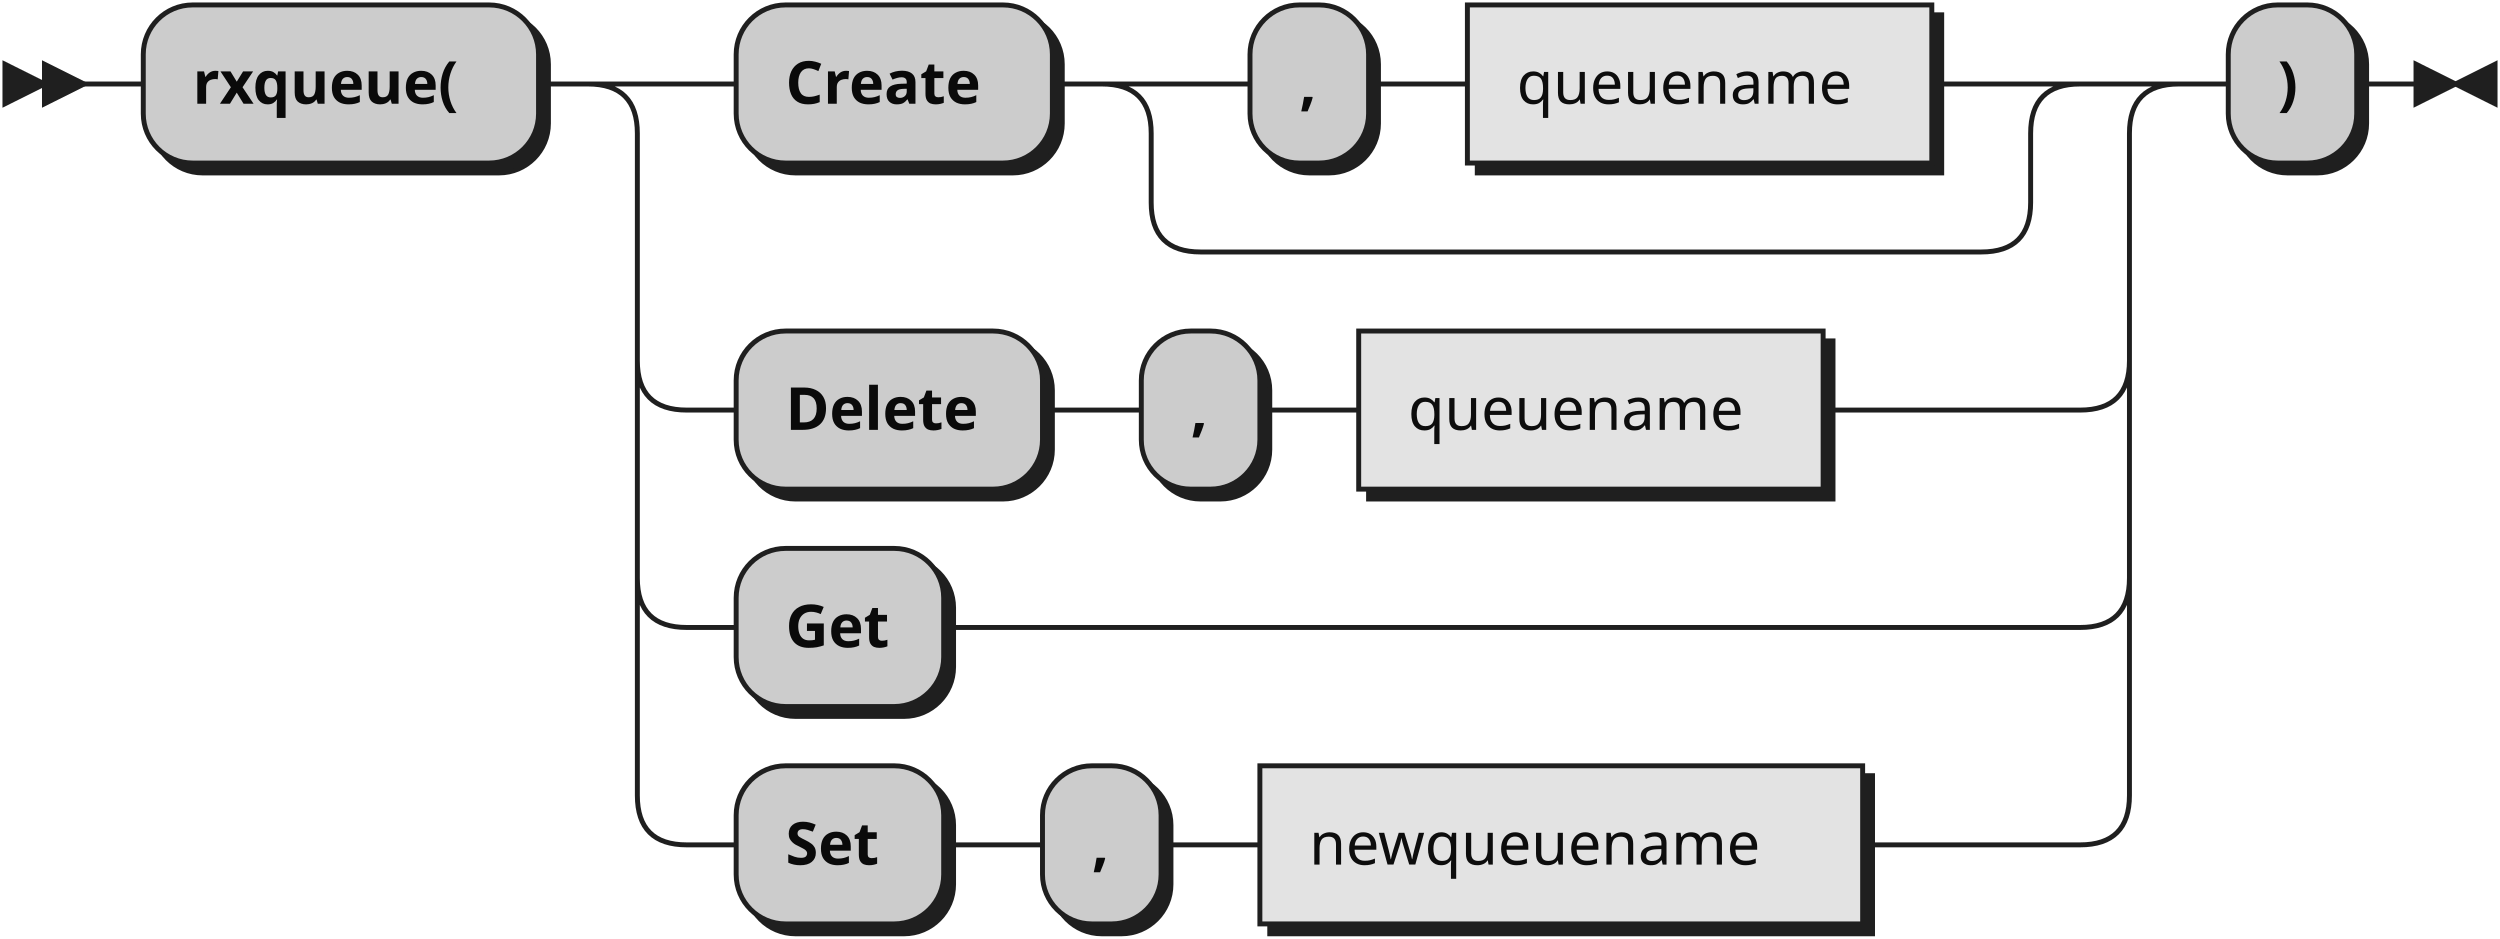
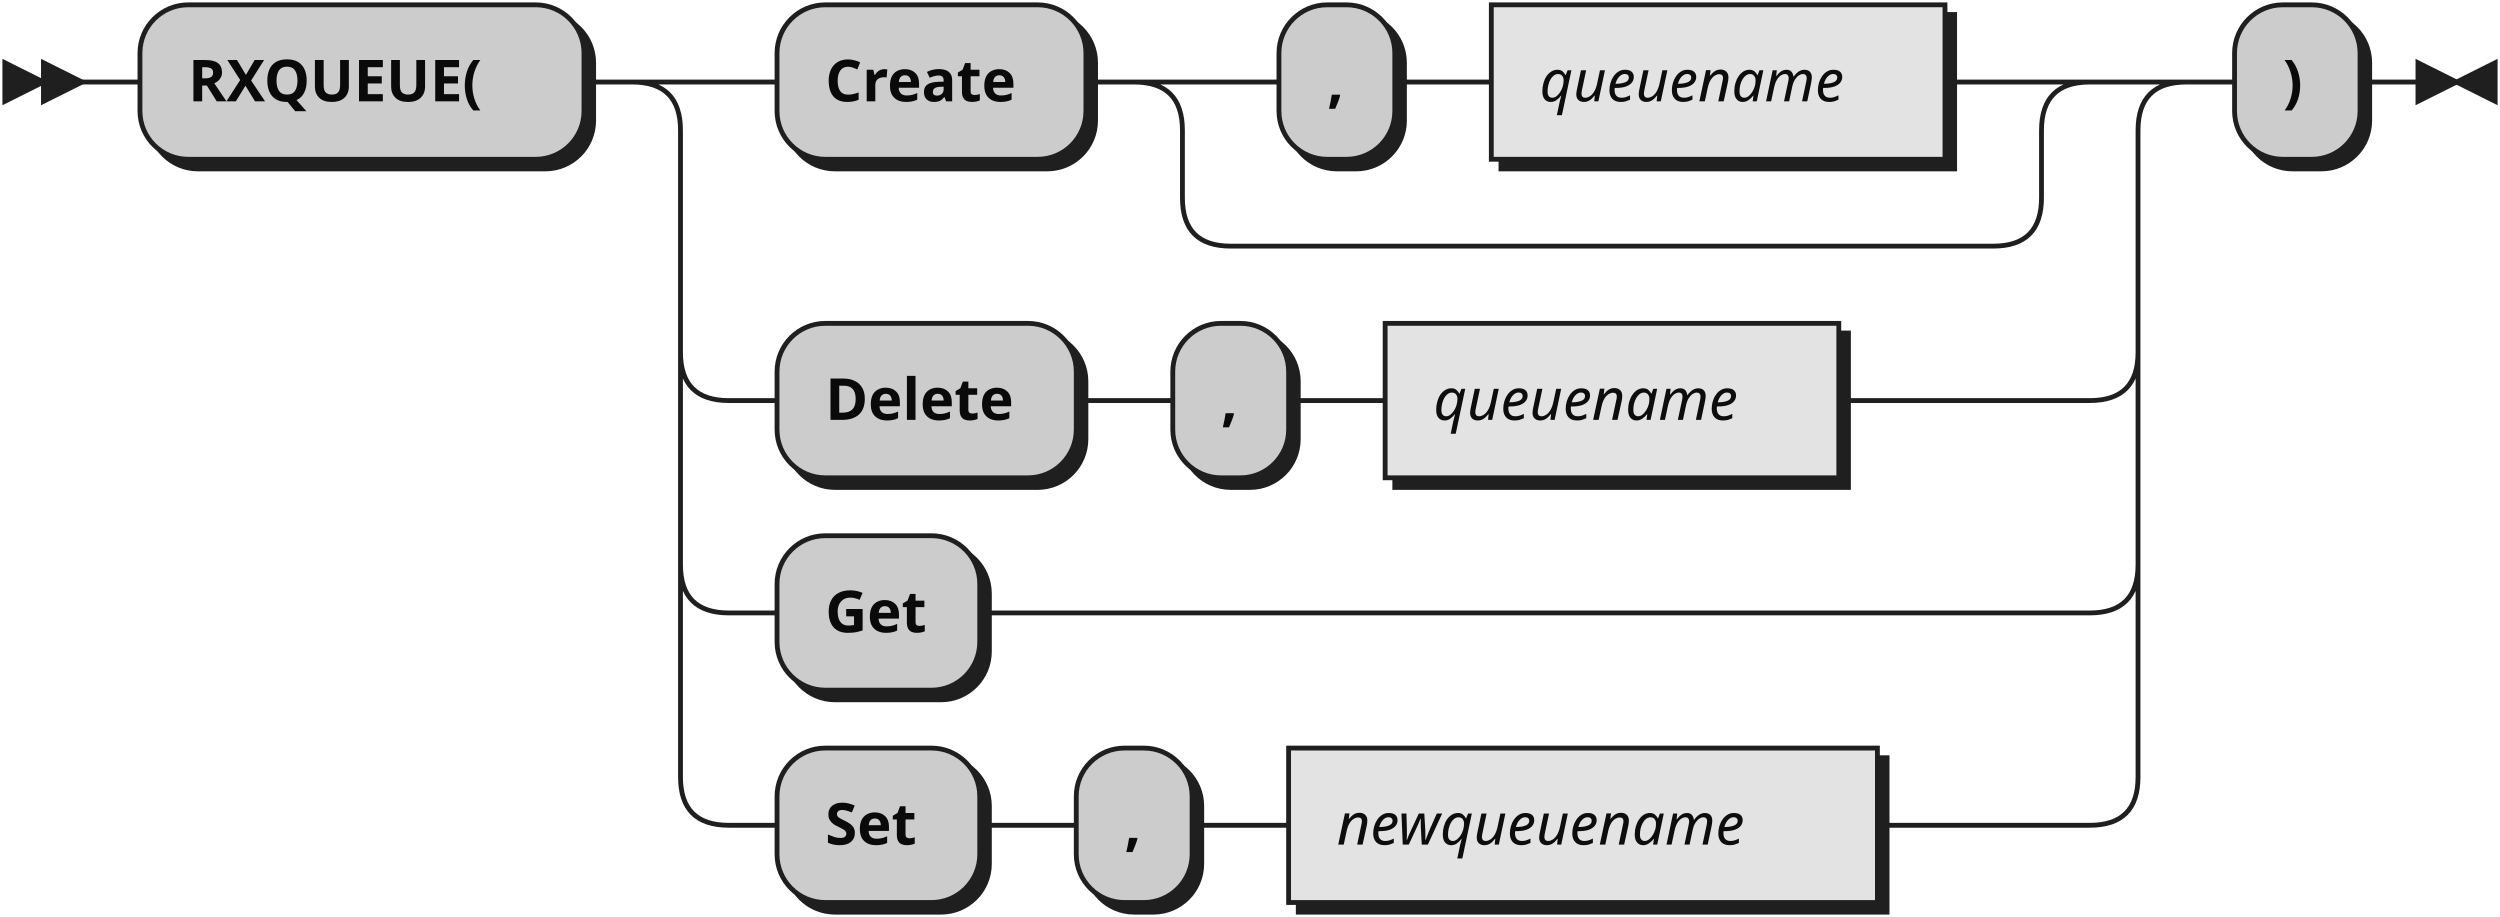
- <svg xmlns="http://www.w3.org/2000/svg" xmlns:xlink="http://www.w3.org/1999/xlink" width="506" height="190">
+ <svg xmlns="http://www.w3.org/2000/svg" width="518" height="190">
  <defs>
    <style type="text/css">
               @namespace "http://www.w3.org/2000/svg";
               .line                 {fill: none; stroke: #1F1F1F;}
               .bold-line            {stroke: #0A0A0A; shape-rendering: crispEdges; stroke-width:
               2; }
               .thin-line            {stroke: #0F0F0F; shape-rendering: crispEdges}
               .filled               {fill: #1F1F1F; stroke: none;}
               text.terminal         {font-family: Verdana, Sans-serif;
               font-size: 12px;
               fill: #0A0A0A;
               font-weight: bold;
               }
-                text.nonterminal      {font-family: Verdana, Sans-serif;
+                text.nonterminal      {font-family: Verdana, Sans-serif; font-style: italic;
               font-size: 12px;
               fill: #0D0D0D;
               }
               text.regexp           {font-family: Verdana, Sans-serif;
               font-size: 12px;
               fill: #0F0F0F;
               }
               rect, circle, polygon {fill: #1F1F1F; stroke: #1F1F1F;}
               rect.terminal         {fill: #CCCCCC; stroke: #1F1F1F;}
               rect.nonterminal      {fill: #E3E3E3; stroke: #1F1F1F;}
               rect.text             {fill: none; stroke: none;}    
               polygon.regexp        {fill: #EFEFEF; stroke: #1F1F1F;}
               
            </style>
  </defs>
  <polygon points="9 17 1 13 1 21" />
  <polygon points="17 17 9 13 9 21" />
-   <rect x="31" y="3" width="80" height="32" rx="10" />
-   <rect x="29" y="1" width="80" height="32" class="terminal" rx="10" />
-   <text class="terminal" x="39" y="21">rxqueue(</text>
-   <rect x="151" y="3" width="64" height="32" rx="10" />
-   <rect x="149" y="1" width="64" height="32" class="terminal" rx="10" />
-   <text class="terminal" x="159" y="21">Create</text>
-   <rect x="255" y="3" width="24" height="32" rx="10" />
-   <rect x="253" y="1" width="24" height="32" class="terminal" rx="10" />
-   <text class="terminal" x="263" y="21">,</text>
-   <a xlink:href="#queuename" xlink:title="queuename">
-     <rect x="299" y="3" width="94" height="32" />
-     <rect x="297" y="1" width="94" height="32" class="nonterminal" />
-     <text class="nonterminal" x="307" y="21">queuename</text>
-   </a>
-   <rect x="151" y="69" width="62" height="32" rx="10" />
-   <rect x="149" y="67" width="62" height="32" class="terminal" rx="10" />
-   <text class="terminal" x="159" y="87">Delete</text>
-   <rect x="233" y="69" width="24" height="32" rx="10" />
-   <rect x="231" y="67" width="24" height="32" class="terminal" rx="10" />
-   <text class="terminal" x="241" y="87">,</text>
-   <a xlink:href="#queuename" xlink:title="queuename">
-     <rect x="277" y="69" width="94" height="32" />
-     <rect x="275" y="67" width="94" height="32" class="nonterminal" />
-     <text class="nonterminal" x="285" y="87">queuename</text>
-   </a>
-   <rect x="151" y="113" width="42" height="32" rx="10" />
-   <rect x="149" y="111" width="42" height="32" class="terminal" rx="10" />
-   <text class="terminal" x="159" y="131">Get</text>
-   <rect x="151" y="157" width="42" height="32" rx="10" />
-   <rect x="149" y="155" width="42" height="32" class="terminal" rx="10" />
-   <text class="terminal" x="159" y="175">Set</text>
-   <rect x="213" y="157" width="24" height="32" rx="10" />
-   <rect x="211" y="155" width="24" height="32" class="terminal" rx="10" />
-   <text class="terminal" x="221" y="175">,</text>
-   <a xlink:href="#newqueuename" xlink:title="newqueuename">
-     <rect x="257" y="157" width="122" height="32" />
-     <rect x="255" y="155" width="122" height="32" class="nonterminal" />
-     <text class="nonterminal" x="265" y="175">newqueuename</text>
-   </a>
-   <rect x="453" y="3" width="26" height="32" rx="10" />
-   <rect x="451" y="1" width="26" height="32" class="terminal" rx="10" />
-   <text class="terminal" x="461" y="21">)</text>
-   <path class="line" d="m17 17 h2 m0 0 h10 m80 0 h10 m20 0 h10 m64 0 h10 m20 0 h10 m24 0 h10 m0 0 h10 m94 0 h10 m-178 0 h20 m158 0 h20 m-198 0 q10 0 10 10 m178 0 q0 -10 10 -10 m-188 10 v14 m178 0 v-14 m-178 14 q0 10 10 10 m158 0 q10 0 10 -10 m-168 10 h10 m0 0 h148 m-282 -34 h20 m282 0 h20 m-322 0 q10 0 10 10 m302 0 q0 -10 10 -10 m-312 10 v46 m302 0 v-46 m-302 46 q0 10 10 10 m282 0 q10 0 10 -10 m-292 10 h10 m62 0 h10 m0 0 h10 m24 0 h10 m0 0 h10 m94 0 h10 m0 0 h42 m-292 -10 v20 m302 0 v-20 m-302 20 v24 m302 0 v-24 m-302 24 q0 10 10 10 m282 0 q10 0 10 -10 m-292 10 h10 m42 0 h10 m0 0 h220 m-292 -10 v20 m302 0 v-20 m-302 20 v24 m302 0 v-24 m-302 24 q0 10 10 10 m282 0 q10 0 10 -10 m-292 10 h10 m42 0 h10 m0 0 h10 m24 0 h10 m0 0 h10 m122 0 h10 m0 0 h34 m20 -154 h10 m26 0 h10 m3 0 h-3" />
-   <polygon points="497 17 505 13 505 21" />
-   <polygon points="497 17 489 13 489 21" />
+   <rect x="31" y="3" width="92" height="32" rx="10" />
+   <rect x="29" y="1" width="92" height="32" class="terminal" rx="10" />
+   <text class="terminal" x="39" y="21">RXQUEUE(</text>
+   <rect x="163" y="3" width="64" height="32" rx="10" />
+   <rect x="161" y="1" width="64" height="32" class="terminal" rx="10" />
+   <text class="terminal" x="171" y="21">Create</text>
+   <rect x="267" y="3" width="24" height="32" rx="10" />
+   <rect x="265" y="1" width="24" height="32" class="terminal" rx="10" />
+   <text class="terminal" x="275" y="21">,</text>
+   <rect x="311" y="3" width="94" height="32" />
+   <rect x="309" y="1" width="94" height="32" class="nonterminal" />
+   <text class="nonterminal" x="319" y="21">queuename</text>
+   <rect x="163" y="69" width="62" height="32" rx="10" />
+   <rect x="161" y="67" width="62" height="32" class="terminal" rx="10" />
+   <text class="terminal" x="171" y="87">Delete</text>
+   <rect x="245" y="69" width="24" height="32" rx="10" />
+   <rect x="243" y="67" width="24" height="32" class="terminal" rx="10" />
+   <text class="terminal" x="253" y="87">,</text>
+   <rect x="289" y="69" width="94" height="32" />
+   <rect x="287" y="67" width="94" height="32" class="nonterminal" />
+   <text class="nonterminal" x="297" y="87">queuename</text>
+   <rect x="163" y="113" width="42" height="32" rx="10" />
+   <rect x="161" y="111" width="42" height="32" class="terminal" rx="10" />
+   <text class="terminal" x="171" y="131">Get</text>
+   <rect x="163" y="157" width="42" height="32" rx="10" />
+   <rect x="161" y="155" width="42" height="32" class="terminal" rx="10" />
+   <text class="terminal" x="171" y="175">Set</text>
+   <rect x="225" y="157" width="24" height="32" rx="10" />
+   <rect x="223" y="155" width="24" height="32" class="terminal" rx="10" />
+   <text class="terminal" x="233" y="175">,</text>
+   <rect x="269" y="157" width="122" height="32" />
+   <rect x="267" y="155" width="122" height="32" class="nonterminal" />
+   <text class="nonterminal" x="277" y="175">newqueuename</text>
+   <rect x="465" y="3" width="26" height="32" rx="10" />
+   <rect x="463" y="1" width="26" height="32" class="terminal" rx="10" />
+   <text class="terminal" x="473" y="21">)</text>
+   <path class="line" d="m17 17 h2 m0 0 h10 m92 0 h10 m20 0 h10 m64 0 h10 m20 0 h10 m24 0 h10 m0 0 h10 m94 0 h10 m-178 0 h20 m158 0 h20 m-198 0 q10 0 10 10 m178 0 q0 -10 10 -10 m-188 10 v14 m178 0 v-14 m-178 14 q0 10 10 10 m158 0 q10 0 10 -10 m-168 10 h10 m0 0 h148 m-282 -34 h20 m282 0 h20 m-322 0 q10 0 10 10 m302 0 q0 -10 10 -10 m-312 10 v46 m302 0 v-46 m-302 46 q0 10 10 10 m282 0 q10 0 10 -10 m-292 10 h10 m62 0 h10 m0 0 h10 m24 0 h10 m0 0 h10 m94 0 h10 m0 0 h42 m-292 -10 v20 m302 0 v-20 m-302 20 v24 m302 0 v-24 m-302 24 q0 10 10 10 m282 0 q10 0 10 -10 m-292 10 h10 m42 0 h10 m0 0 h220 m-292 -10 v20 m302 0 v-20 m-302 20 v24 m302 0 v-24 m-302 24 q0 10 10 10 m282 0 q10 0 10 -10 m-292 10 h10 m42 0 h10 m0 0 h10 m24 0 h10 m0 0 h10 m122 0 h10 m0 0 h34 m20 -154 h10 m26 0 h10 m3 0 h-3" />
+   <polygon points="509 17 517 13 517 21" />
+   <polygon points="509 17 501 13 501 21" />
</svg>
